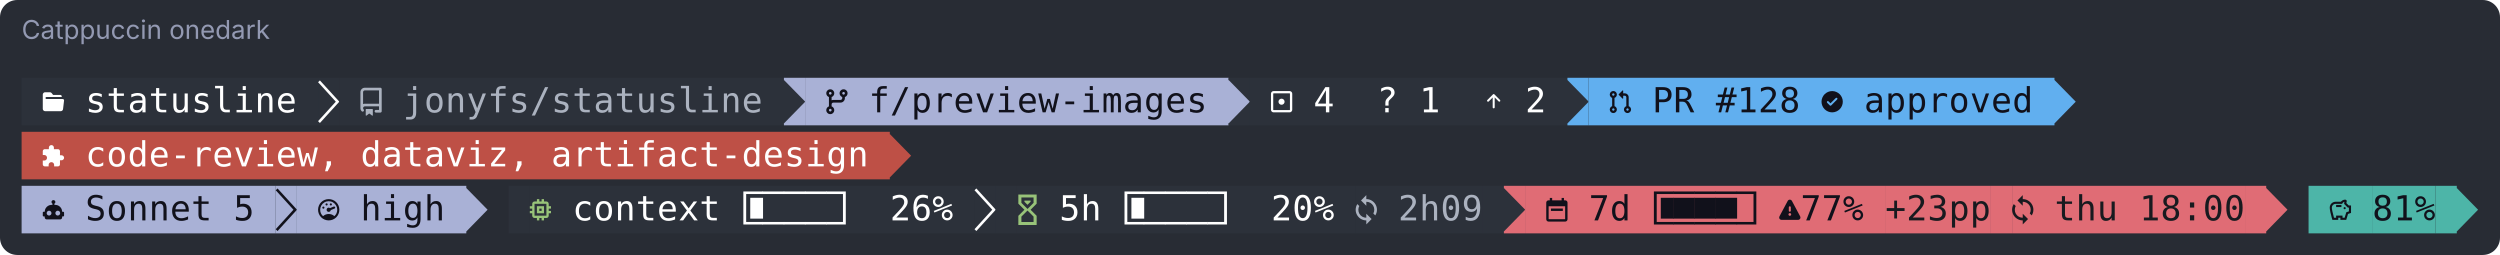
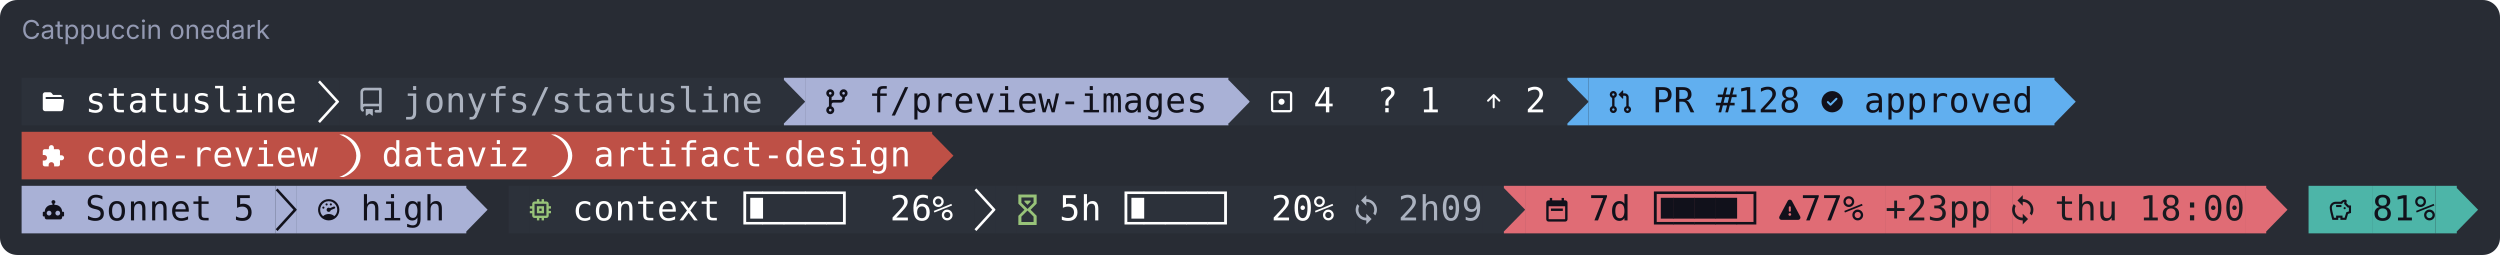
<svg xmlns="http://www.w3.org/2000/svg" width="1157" height="118" viewBox="0 0 1157 118" role="img" aria-label="Catppuccin onedark">
  <rect width="1157" height="118" rx="8" fill="#282c34" />
  <text x="10" y="18" font-family="-apple-system,Segoe UI,system-ui,sans-serif" font-size="12" fill="#9399b2">Catppuccin onedark</text>
  <rect x="10.00" y="36" width="137.20" height="22" fill="rgb(44,49,58)" />
  <path d="M133 1134H400Q466 1134 507 1080L576 989Q582 981 591 981H991Q1022 981 1045 959Q1068 936 1067 905V867H210Q187 867 170.0 850.0Q153 833 153 810Q153 786 170.0 769.0Q187 752 210 752H1123Q1154 752 1177 730Q1200 707 1199 676Q1199 670 1199 667L1144 200Q1144 144 1105.0 105.0Q1066 66 1010 66H133Q78 66 39.0 105.0Q0 144 0 200V1000Q0 1056 39.0 1095.0Q78 1134 133 1134Z" fill="rgb(255,255,255)" transform="translate(19.80 52.00) scale(0.00821 -0.00821)" />
  <text x="44.30" y="52" text-anchor="middle" font-family="ui-monospace,SFMono-Regular,Menlo,Consolas,monospace" font-size="16" fill="rgb(255,255,255)">s</text>
  <text x="54.10" y="52" text-anchor="middle" font-family="ui-monospace,SFMono-Regular,Menlo,Consolas,monospace" font-size="16" fill="rgb(255,255,255)">t</text>
  <text x="63.90" y="52" text-anchor="middle" font-family="ui-monospace,SFMono-Regular,Menlo,Consolas,monospace" font-size="16" fill="rgb(255,255,255)">a</text>
  <text x="73.70" y="52" text-anchor="middle" font-family="ui-monospace,SFMono-Regular,Menlo,Consolas,monospace" font-size="16" fill="rgb(255,255,255)">t</text>
  <text x="83.50" y="52" text-anchor="middle" font-family="ui-monospace,SFMono-Regular,Menlo,Consolas,monospace" font-size="16" fill="rgb(255,255,255)">u</text>
  <text x="93.30" y="52" text-anchor="middle" font-family="ui-monospace,SFMono-Regular,Menlo,Consolas,monospace" font-size="16" fill="rgb(255,255,255)">s</text>
  <text x="103.10" y="52" text-anchor="middle" font-family="ui-monospace,SFMono-Regular,Menlo,Consolas,monospace" font-size="16" fill="rgb(255,255,255)">l</text>
  <text x="112.90" y="52" text-anchor="middle" font-family="ui-monospace,SFMono-Regular,Menlo,Consolas,monospace" font-size="16" fill="rgb(255,255,255)">i</text>
  <text x="122.70" y="52" text-anchor="middle" font-family="ui-monospace,SFMono-Regular,Menlo,Consolas,monospace" font-size="16" fill="rgb(255,255,255)">n</text>
  <text x="132.50" y="52" text-anchor="middle" font-family="ui-monospace,SFMono-Regular,Menlo,Consolas,monospace" font-size="16" fill="rgb(255,255,255)">e</text>
  <rect x="147.20" y="36" width="9.80" height="22" fill="rgb(44,49,58)" />
  <path d="M0 1700 104 1800 1199 602 104 -600 0 -496 1000 602Z" fill="rgb(255,255,255)" transform="translate(147.20 52.00) scale(0.00821 -0.00821)" />
  <rect x="157.00" y="36" width="205.80" height="22" fill="rgb(44,49,58)" />
  <path d="M0 1138Q0 1241 73 1315Q146 1388 250 1388H1125Q1155 1388 1177.0 1366.0Q1199 1344 1200 1313V63Q1200 32 1177 10Q1155 -12 1125 -13H875Q845 -13 822 10Q800 32 800 63Q800 93 822.0 115.0Q844 137 875 138H1049V338H250Q209 338 179 308Q150 278 150 238Q150 196 178 168Q200 146 200 115Q200 85 178.0 62.0Q156 39 125 40Q95 40 72 63Q1 136 0 238ZM1049 1238H250Q209 1238 179 1209Q150 1179 150 1138V467Q199 488 250 488H1049ZM300 163Q300 174 307.0 181.0Q314 188 325 188H675Q686 188 693.0 181.0Q700 174 700 163V-162Q700 -173 693.0 -180.0Q686 -187 675 -187Q666 -187 660 -183L515 -73Q509 -68 500.0 -68.0Q491 -68 485 -73L340 -183Q334 -188 325 -187Q314 -187 307.0 -180.0Q300 -173 300 -162Z" fill="rgb(171,178,191)" transform="translate(166.80 52.00) scale(0.00821 -0.00821)" />
  <text x="191.30" y="52" text-anchor="middle" font-family="ui-monospace,SFMono-Regular,Menlo,Consolas,monospace" font-size="16" fill="rgb(171,178,191)">j</text>
  <text x="201.10" y="52" text-anchor="middle" font-family="ui-monospace,SFMono-Regular,Menlo,Consolas,monospace" font-size="16" fill="rgb(171,178,191)">o</text>
  <text x="210.90" y="52" text-anchor="middle" font-family="ui-monospace,SFMono-Regular,Menlo,Consolas,monospace" font-size="16" fill="rgb(171,178,191)">n</text>
  <text x="220.70" y="52" text-anchor="middle" font-family="ui-monospace,SFMono-Regular,Menlo,Consolas,monospace" font-size="16" fill="rgb(171,178,191)">y</text>
  <text x="230.50" y="52" text-anchor="middle" font-family="ui-monospace,SFMono-Regular,Menlo,Consolas,monospace" font-size="16" fill="rgb(171,178,191)">f</text>
  <text x="240.30" y="52" text-anchor="middle" font-family="ui-monospace,SFMono-Regular,Menlo,Consolas,monospace" font-size="16" fill="rgb(171,178,191)">s</text>
  <text x="250.10" y="52" text-anchor="middle" font-family="ui-monospace,SFMono-Regular,Menlo,Consolas,monospace" font-size="16" fill="rgb(171,178,191)">/</text>
  <text x="259.90" y="52" text-anchor="middle" font-family="ui-monospace,SFMono-Regular,Menlo,Consolas,monospace" font-size="16" fill="rgb(171,178,191)">s</text>
  <text x="269.70" y="52" text-anchor="middle" font-family="ui-monospace,SFMono-Regular,Menlo,Consolas,monospace" font-size="16" fill="rgb(171,178,191)">t</text>
  <text x="279.50" y="52" text-anchor="middle" font-family="ui-monospace,SFMono-Regular,Menlo,Consolas,monospace" font-size="16" fill="rgb(171,178,191)">a</text>
  <text x="289.30" y="52" text-anchor="middle" font-family="ui-monospace,SFMono-Regular,Menlo,Consolas,monospace" font-size="16" fill="rgb(171,178,191)">t</text>
  <text x="299.10" y="52" text-anchor="middle" font-family="ui-monospace,SFMono-Regular,Menlo,Consolas,monospace" font-size="16" fill="rgb(171,178,191)">u</text>
  <text x="308.90" y="52" text-anchor="middle" font-family="ui-monospace,SFMono-Regular,Menlo,Consolas,monospace" font-size="16" fill="rgb(171,178,191)">s</text>
  <text x="318.70" y="52" text-anchor="middle" font-family="ui-monospace,SFMono-Regular,Menlo,Consolas,monospace" font-size="16" fill="rgb(171,178,191)">l</text>
  <text x="328.50" y="52" text-anchor="middle" font-family="ui-monospace,SFMono-Regular,Menlo,Consolas,monospace" font-size="16" fill="rgb(171,178,191)">i</text>
  <text x="338.30" y="52" text-anchor="middle" font-family="ui-monospace,SFMono-Regular,Menlo,Consolas,monospace" font-size="16" fill="rgb(171,178,191)">n</text>
  <text x="348.10" y="52" text-anchor="middle" font-family="ui-monospace,SFMono-Regular,Menlo,Consolas,monospace" font-size="16" fill="rgb(171,178,191)">e</text>
  <rect x="362.80" y="36" width="9.80" height="22" fill="rgb(169,177,214)" />
  <path d="M-72 1812H13L1200 602L13 -612H-72Z" fill="rgb(44,49,58)" transform="translate(362.80 52.00) scale(0.00821 -0.00821)" />
  <rect x="372.60" y="36" width="196.00" height="22" fill="rgb(169,177,214)" />
  <path d="M750 1076Q750 1168 816.0 1234.0Q882 1300 975.0 1300.0Q1068 1300 1134.0 1234.0Q1200 1168 1200 1076Q1200 1004 1158 944Q1116 886 1049 864V800Q1049 698 976 624Q903 550 800 550H400Q359 550 329 522Q299 492 300 450V338Q366 314 408.0 256.0Q450 198 450 126Q450 32 384.0 -34.0Q318 -100 225 -100Q132 -100 66 -34Q0 32 0 126Q0 198 42.0 256.0Q84 314 150 338V864Q84 888 42.0 946.0Q0 1004 0 1076Q0 1168 66.0 1234.0Q132 1300 225.0 1300.0Q318 1300 384.0 1234.0Q450 1168 450 1076Q450 1004 408.0 946.0Q366 888 300 864V680Q348 700 400 700H800Q841 700 871.0 730.0Q901 760 900 800V864Q834 888 792.0 946.0Q750 1004 750 1076ZM225 1000Q255 1000 277.0 1022.0Q299 1044 300 1076Q300 1106 278.0 1128.0Q256 1150 225.0 1150.0Q194 1150 172.0 1128.0Q150 1106 150.0 1075.0Q150 1044 172.0 1022.0Q194 1000 225 1000ZM975 1000Q1005 1000 1027.0 1022.0Q1049 1044 1049.0 1075.0Q1049 1106 1028 1128Q1006 1150 975.0 1150.0Q944 1150 922.0 1128.0Q900 1106 900.0 1075.0Q900 1044 922.0 1022.0Q944 1000 975 1000ZM225 50Q255 50 277 72Q299 94 300 126Q300 156 278.0 178.0Q256 200 225.0 200.0Q194 200 172.0 178.0Q150 156 150.0 125.0Q150 94 172.0 72.0Q194 50 225 50Z" fill="rgb(17,17,27)" transform="translate(382.40 52.00) scale(0.00821 -0.00821)" />
  <text x="406.90" y="52" text-anchor="middle" font-family="ui-monospace,SFMono-Regular,Menlo,Consolas,monospace" font-size="16" fill="rgb(17,17,27)">f</text>
  <text x="416.70" y="52" text-anchor="middle" font-family="ui-monospace,SFMono-Regular,Menlo,Consolas,monospace" font-size="16" fill="rgb(17,17,27)">/</text>
  <text x="426.50" y="52" text-anchor="middle" font-family="ui-monospace,SFMono-Regular,Menlo,Consolas,monospace" font-size="16" fill="rgb(17,17,27)">p</text>
  <text x="436.30" y="52" text-anchor="middle" font-family="ui-monospace,SFMono-Regular,Menlo,Consolas,monospace" font-size="16" fill="rgb(17,17,27)">r</text>
  <text x="446.10" y="52" text-anchor="middle" font-family="ui-monospace,SFMono-Regular,Menlo,Consolas,monospace" font-size="16" fill="rgb(17,17,27)">e</text>
  <text x="455.90" y="52" text-anchor="middle" font-family="ui-monospace,SFMono-Regular,Menlo,Consolas,monospace" font-size="16" fill="rgb(17,17,27)">v</text>
  <text x="465.70" y="52" text-anchor="middle" font-family="ui-monospace,SFMono-Regular,Menlo,Consolas,monospace" font-size="16" fill="rgb(17,17,27)">i</text>
  <text x="475.50" y="52" text-anchor="middle" font-family="ui-monospace,SFMono-Regular,Menlo,Consolas,monospace" font-size="16" fill="rgb(17,17,27)">e</text>
  <text x="485.30" y="52" text-anchor="middle" font-family="ui-monospace,SFMono-Regular,Menlo,Consolas,monospace" font-size="16" fill="rgb(17,17,27)">w</text>
  <text x="495.10" y="52" text-anchor="middle" font-family="ui-monospace,SFMono-Regular,Menlo,Consolas,monospace" font-size="16" fill="rgb(17,17,27)">-</text>
  <text x="504.90" y="52" text-anchor="middle" font-family="ui-monospace,SFMono-Regular,Menlo,Consolas,monospace" font-size="16" fill="rgb(17,17,27)">i</text>
  <text x="514.70" y="52" text-anchor="middle" font-family="ui-monospace,SFMono-Regular,Menlo,Consolas,monospace" font-size="16" fill="rgb(17,17,27)">m</text>
  <text x="524.50" y="52" text-anchor="middle" font-family="ui-monospace,SFMono-Regular,Menlo,Consolas,monospace" font-size="16" fill="rgb(17,17,27)">a</text>
  <text x="534.30" y="52" text-anchor="middle" font-family="ui-monospace,SFMono-Regular,Menlo,Consolas,monospace" font-size="16" fill="rgb(17,17,27)">g</text>
  <text x="544.10" y="52" text-anchor="middle" font-family="ui-monospace,SFMono-Regular,Menlo,Consolas,monospace" font-size="16" fill="rgb(17,17,27)">e</text>
  <text x="553.90" y="52" text-anchor="middle" font-family="ui-monospace,SFMono-Regular,Menlo,Consolas,monospace" font-size="16" fill="rgb(17,17,27)">s</text>
  <rect x="568.60" y="36" width="9.80" height="22" fill="rgb(44,49,58)" />
  <path d="M-72 1812H13L1200 602L13 -612H-72Z" fill="rgb(169,177,214)" transform="translate(568.60 52.00) scale(0.00821 -0.00821)" />
  <rect x="578.40" y="36" width="147.00" height="22" fill="rgb(44,49,58)" />
  <path d="M1050 1200Q1112 1200 1156 1157Q1200 1113 1200 1050V150Q1200 87 1156 44Q1112 0 1050 0H150Q88 0 44.0 44.0Q0 88 0 150V1050Q0 1113 44.0 1157.0Q88 1201 150 1200ZM150 1072Q142 1072 134 1065Q128 1059 128 1050V150Q128 141 134.0 135.0Q140 129 150 129H1050Q1058 129 1066 135Q1070 141 1070 150V1050Q1070 1059 1066 1065Q1060 1071 1050 1072ZM600 429H596Q524 429 474.0 479.0Q424 529 424.0 600.0Q424 671 474.0 721.0Q524 771 596 771H600Q670 770 719.0 720.0Q768 670 768.0 600.0Q768 530 719.0 480.0Q670 430 600 429Z" fill="rgb(255,255,255)" transform="translate(588.20 52.00) scale(0.00821 -0.00821)" />
  <text x="612.70" y="52" text-anchor="middle" font-family="ui-monospace,SFMono-Regular,Menlo,Consolas,monospace" font-size="16" fill="rgb(255,255,255)">4</text>
  <text x="642.10" y="52" text-anchor="middle" font-family="ui-monospace,SFMono-Regular,Menlo,Consolas,monospace" font-size="16" fill="rgb(255,255,255)">?</text>
  <text x="661.70" y="52" text-anchor="middle" font-family="ui-monospace,SFMono-Regular,Menlo,Consolas,monospace" font-size="16" fill="rgb(255,255,255)">1</text>
  <path d="M260 616Q244 634 244 656Q244 680 260 696L580 1016Q596 1032 618 1032Q642 1032 658 1016L978 696Q992 680 992 658Q992 634 976 618Q960 602 936 602Q914 602 898 616L676 840V282Q676 258 658 242Q642 226 619.0 226.0Q596 226 580 242Q562 258 562 282V840L340 616Q324 600 300.0 600.0Q276 600 260 616Z" fill="rgb(255,255,255)" transform="translate(686.20 52.00) scale(0.00821 -0.00821)" />
  <text x="710.70" y="52" text-anchor="middle" font-family="ui-monospace,SFMono-Regular,Menlo,Consolas,monospace" font-size="16" fill="rgb(255,255,255)">2</text>
  <rect x="725.40" y="36" width="9.80" height="22" fill="rgb(97,175,239)" />
  <path d="M-72 1812H13L1200 602L13 -612H-72Z" fill="rgb(44,49,58)" transform="translate(725.40 52.00) scale(0.00821 -0.00821)" />
  <rect x="735.20" y="36" width="215.60" height="22" fill="rgb(97,175,239)" />
  <path d="M0 1005Q0 1087 59.0 1146.0Q118 1205 200.0 1205.0Q282 1205 341.0 1146.0Q400 1087 400 1004Q400 940 363.0 889.0Q326 838 267 816V349Q326 328 363 276Q400 225 400 160Q400 78 341.0 19.0Q282 -40 200.0 -40.0Q118 -40 59.0 19.0Q0 78 0 160Q0 224 38 276Q75 327 134 349V816Q75 837 38 889Q0 941 0 1005ZM505 1020 718 1233Q725 1240 733 1240Q742 1240 749.0 1234.0Q756 1228 756 1218V1072H845Q937 1072 1001 1006Q1066 941 1066 849V349Q1125 328 1163 276Q1200 225 1200 160Q1200 78 1141.0 19.0Q1082 -40 1000.0 -40.0Q918 -40 859.0 19.0Q800 78 800 160Q800 224 837 276Q874 327 933 349V849Q933 885 907 912Q881 938 845 938H756V792V791Q756 782 749.0 776.0Q742 770 733 769Q724 769 718 776L505 989Q498 996 498 1005Q498 1013 505 1020ZM154 1052Q134 1033 134.0 1005.0Q134 977 154 958Q174 938 200 938Q227 938 247.0 958.0Q267 978 267 1005Q267 1033 247 1052Q227 1072 200.0 1072.0Q173 1072 154 1052ZM154 207Q134 188 134.0 160.0Q134 132 154 113Q174 93 200 93Q227 93 247.0 113.0Q267 133 267 160Q267 188 247 207Q227 227 200.0 227.0Q173 227 154 207ZM933 160Q933 132 953 113Q973 93 1000.0 93.0Q1027 93 1047.0 113.0Q1067 133 1066 160Q1066 188 1047.0 207.0Q1028 226 1000 227Q972 227 953 207Q933 187 933 160Z" fill="rgb(17,17,27)" transform="translate(745.00 52.00) scale(0.00821 -0.00821)" />
  <text x="769.50" y="52" text-anchor="middle" font-family="ui-monospace,SFMono-Regular,Menlo,Consolas,monospace" font-size="16" fill="rgb(17,17,27)">P</text>
  <text x="779.30" y="52" text-anchor="middle" font-family="ui-monospace,SFMono-Regular,Menlo,Consolas,monospace" font-size="16" fill="rgb(17,17,27)">R</text>
  <text x="798.90" y="52" text-anchor="middle" font-family="ui-monospace,SFMono-Regular,Menlo,Consolas,monospace" font-size="16" fill="rgb(17,17,27)">#</text>
  <text x="808.70" y="52" text-anchor="middle" font-family="ui-monospace,SFMono-Regular,Menlo,Consolas,monospace" font-size="16" fill="rgb(17,17,27)">1</text>
  <text x="818.50" y="52" text-anchor="middle" font-family="ui-monospace,SFMono-Regular,Menlo,Consolas,monospace" font-size="16" fill="rgb(17,17,27)">2</text>
  <text x="828.30" y="52" text-anchor="middle" font-family="ui-monospace,SFMono-Regular,Menlo,Consolas,monospace" font-size="16" fill="rgb(17,17,27)">8</text>
  <path d="M832 1152Q943 1104 1024 1024Q1104 944 1152.0 833.0Q1200 722 1199 600Q1199 478 1152 367Q1104 256 1024.0 176.0Q944 96 832 48Q722 0 600.0 0.0Q478 0 367.0 48.0Q256 96 176.0 176.0Q96 256 48.0 367.0Q0 478 0.0 600.0Q0 722 48.0 833.0Q96 944 176.0 1024.0Q256 1104 367.0 1152.0Q478 1200 600.0 1200.0Q722 1200 832 1152ZM883 729Q898 745 898 767Q898 790 881.0 807.0Q864 824 842 823Q820 823 803 808L506 511L396 621Q380 636 357.0 636.0Q334 636 318 620Q301 603 301 580Q301 558 316 542L466 391Q483 374 506 375Q529 375 546 391Z" fill="rgb(17,17,27)" transform="translate(843.00 52.00) scale(0.00821 -0.00821)" />
  <text x="867.50" y="52" text-anchor="middle" font-family="ui-monospace,SFMono-Regular,Menlo,Consolas,monospace" font-size="16" fill="rgb(17,17,27)">a</text>
  <text x="877.30" y="52" text-anchor="middle" font-family="ui-monospace,SFMono-Regular,Menlo,Consolas,monospace" font-size="16" fill="rgb(17,17,27)">p</text>
  <text x="887.10" y="52" text-anchor="middle" font-family="ui-monospace,SFMono-Regular,Menlo,Consolas,monospace" font-size="16" fill="rgb(17,17,27)">p</text>
  <text x="896.90" y="52" text-anchor="middle" font-family="ui-monospace,SFMono-Regular,Menlo,Consolas,monospace" font-size="16" fill="rgb(17,17,27)">r</text>
  <text x="906.70" y="52" text-anchor="middle" font-family="ui-monospace,SFMono-Regular,Menlo,Consolas,monospace" font-size="16" fill="rgb(17,17,27)">o</text>
  <text x="916.50" y="52" text-anchor="middle" font-family="ui-monospace,SFMono-Regular,Menlo,Consolas,monospace" font-size="16" fill="rgb(17,17,27)">v</text>
  <text x="926.30" y="52" text-anchor="middle" font-family="ui-monospace,SFMono-Regular,Menlo,Consolas,monospace" font-size="16" fill="rgb(17,17,27)">e</text>
  <text x="936.10" y="52" text-anchor="middle" font-family="ui-monospace,SFMono-Regular,Menlo,Consolas,monospace" font-size="16" fill="rgb(17,17,27)">d</text>
  <path d="M-72 1812H13L1200 602L13 -612H-72Z" fill="rgb(97,175,239)" transform="translate(950.80 52.00) scale(0.00821 -0.00821)" />
-   <rect x="10.00" y="61" width="401.80" height="22" fill="rgb(190,80,70)" />
+   <rect x="10.00" y="61" width="421.40" height="22" fill="rgb(190,80,70)" />
  <path d="M1055 626H969V857Q969 903 935.5 936.5Q902 970 857 970H627V1056Q627 1115 585.5 1157.5Q544 1200 485.0 1200.0Q426 1200 384.5 1157.0Q343 1114 343 1056V970H113Q67 970 33.5 936.5Q0 903 0 857V640H86Q150 640 194.5 594.5Q239 549 239.0 484.5Q239 420 194.5 374.5Q150 329 86 329H0V112Q0 66 33.5 33.0Q67 0 113 0H329V86Q329 150 375.0 194.0Q421 238 485.0 238.0Q549 238 594.5 194.0Q640 150 640 86V0H857Q903 0 936.0 33.5Q969 67 969 112V343H1055Q1114 343 1157.0 384.5Q1200 426 1200.0 484.5Q1200 543 1157.0 584.5Q1114 626 1055 626Z" fill="rgb(255,255,255)" transform="translate(19.80 77.00) scale(0.00821 -0.00821)" />
  <text x="44.30" y="77" text-anchor="middle" font-family="ui-monospace,SFMono-Regular,Menlo,Consolas,monospace" font-size="16" fill="rgb(255,255,255)">c</text>
  <text x="54.10" y="77" text-anchor="middle" font-family="ui-monospace,SFMono-Regular,Menlo,Consolas,monospace" font-size="16" fill="rgb(255,255,255)">o</text>
  <text x="63.90" y="77" text-anchor="middle" font-family="ui-monospace,SFMono-Regular,Menlo,Consolas,monospace" font-size="16" fill="rgb(255,255,255)">d</text>
  <text x="73.70" y="77" text-anchor="middle" font-family="ui-monospace,SFMono-Regular,Menlo,Consolas,monospace" font-size="16" fill="rgb(255,255,255)">e</text>
  <text x="83.50" y="77" text-anchor="middle" font-family="ui-monospace,SFMono-Regular,Menlo,Consolas,monospace" font-size="16" fill="rgb(255,255,255)">-</text>
  <text x="93.30" y="77" text-anchor="middle" font-family="ui-monospace,SFMono-Regular,Menlo,Consolas,monospace" font-size="16" fill="rgb(255,255,255)">r</text>
  <text x="103.10" y="77" text-anchor="middle" font-family="ui-monospace,SFMono-Regular,Menlo,Consolas,monospace" font-size="16" fill="rgb(255,255,255)">e</text>
  <text x="112.90" y="77" text-anchor="middle" font-family="ui-monospace,SFMono-Regular,Menlo,Consolas,monospace" font-size="16" fill="rgb(255,255,255)">v</text>
  <text x="122.70" y="77" text-anchor="middle" font-family="ui-monospace,SFMono-Regular,Menlo,Consolas,monospace" font-size="16" fill="rgb(255,255,255)">i</text>
  <text x="132.50" y="77" text-anchor="middle" font-family="ui-monospace,SFMono-Regular,Menlo,Consolas,monospace" font-size="16" fill="rgb(255,255,255)">e</text>
  <text x="142.30" y="77" text-anchor="middle" font-family="ui-monospace,SFMono-Regular,Menlo,Consolas,monospace" font-size="16" fill="rgb(255,255,255)">w</text>
-   <text x="152.10" y="77" text-anchor="middle" font-family="ui-monospace,SFMono-Regular,Menlo,Consolas,monospace" font-size="16" fill="rgb(255,255,255)">,</text>
-   <text x="171.70" y="77" text-anchor="middle" font-family="ui-monospace,SFMono-Regular,Menlo,Consolas,monospace" font-size="16" fill="rgb(255,255,255)">d</text>
-   <text x="181.50" y="77" text-anchor="middle" font-family="ui-monospace,SFMono-Regular,Menlo,Consolas,monospace" font-size="16" fill="rgb(255,255,255)">a</text>
-   <text x="191.30" y="77" text-anchor="middle" font-family="ui-monospace,SFMono-Regular,Menlo,Consolas,monospace" font-size="16" fill="rgb(255,255,255)">t</text>
-   <text x="201.10" y="77" text-anchor="middle" font-family="ui-monospace,SFMono-Regular,Menlo,Consolas,monospace" font-size="16" fill="rgb(255,255,255)">a</text>
-   <text x="210.90" y="77" text-anchor="middle" font-family="ui-monospace,SFMono-Regular,Menlo,Consolas,monospace" font-size="16" fill="rgb(255,255,255)">v</text>
-   <text x="220.70" y="77" text-anchor="middle" font-family="ui-monospace,SFMono-Regular,Menlo,Consolas,monospace" font-size="16" fill="rgb(255,255,255)">i</text>
-   <text x="230.50" y="77" text-anchor="middle" font-family="ui-monospace,SFMono-Regular,Menlo,Consolas,monospace" font-size="16" fill="rgb(255,255,255)">z</text>
-   <text x="240.30" y="77" text-anchor="middle" font-family="ui-monospace,SFMono-Regular,Menlo,Consolas,monospace" font-size="16" fill="rgb(255,255,255)">,</text>
-   <text x="259.90" y="77" text-anchor="middle" font-family="ui-monospace,SFMono-Regular,Menlo,Consolas,monospace" font-size="16" fill="rgb(255,255,255)">a</text>
-   <text x="269.70" y="77" text-anchor="middle" font-family="ui-monospace,SFMono-Regular,Menlo,Consolas,monospace" font-size="16" fill="rgb(255,255,255)">r</text>
-   <text x="279.50" y="77" text-anchor="middle" font-family="ui-monospace,SFMono-Regular,Menlo,Consolas,monospace" font-size="16" fill="rgb(255,255,255)">t</text>
-   <text x="289.30" y="77" text-anchor="middle" font-family="ui-monospace,SFMono-Regular,Menlo,Consolas,monospace" font-size="16" fill="rgb(255,255,255)">i</text>
-   <text x="299.10" y="77" text-anchor="middle" font-family="ui-monospace,SFMono-Regular,Menlo,Consolas,monospace" font-size="16" fill="rgb(255,255,255)">f</text>
-   <text x="308.90" y="77" text-anchor="middle" font-family="ui-monospace,SFMono-Regular,Menlo,Consolas,monospace" font-size="16" fill="rgb(255,255,255)">a</text>
-   <text x="318.70" y="77" text-anchor="middle" font-family="ui-monospace,SFMono-Regular,Menlo,Consolas,monospace" font-size="16" fill="rgb(255,255,255)">c</text>
-   <text x="328.50" y="77" text-anchor="middle" font-family="ui-monospace,SFMono-Regular,Menlo,Consolas,monospace" font-size="16" fill="rgb(255,255,255)">t</text>
-   <text x="338.30" y="77" text-anchor="middle" font-family="ui-monospace,SFMono-Regular,Menlo,Consolas,monospace" font-size="16" fill="rgb(255,255,255)">-</text>
-   <text x="348.10" y="77" text-anchor="middle" font-family="ui-monospace,SFMono-Regular,Menlo,Consolas,monospace" font-size="16" fill="rgb(255,255,255)">d</text>
-   <text x="357.90" y="77" text-anchor="middle" font-family="ui-monospace,SFMono-Regular,Menlo,Consolas,monospace" font-size="16" fill="rgb(255,255,255)">e</text>
-   <text x="367.70" y="77" text-anchor="middle" font-family="ui-monospace,SFMono-Regular,Menlo,Consolas,monospace" font-size="16" fill="rgb(255,255,255)">s</text>
-   <text x="377.50" y="77" text-anchor="middle" font-family="ui-monospace,SFMono-Regular,Menlo,Consolas,monospace" font-size="16" fill="rgb(255,255,255)">i</text>
-   <text x="387.30" y="77" text-anchor="middle" font-family="ui-monospace,SFMono-Regular,Menlo,Consolas,monospace" font-size="16" fill="rgb(255,255,255)">g</text>
-   <text x="397.10" y="77" text-anchor="middle" font-family="ui-monospace,SFMono-Regular,Menlo,Consolas,monospace" font-size="16" fill="rgb(255,255,255)">n</text>
-   <path d="M-72 1812H13L1200 602L13 -612H-72Z" fill="rgb(190,80,70)" transform="translate(411.80 77.00) scale(0.00821 -0.00821)" />
+   <path d="M239 -600Q471 -519 658.0 -383.0Q845 -247 961.0 -86.0Q1077 75 1138.0 250.0Q1199 425 1200 599Q1200 773 1138 947Q1077 1122 961 1284Q845 1445 658.0 1581.0Q471 1717 239 1800H0Q232 1717 419.0 1581.0Q606 1445 722.0 1284.0Q838 1123 900 947Q961 772 961 599Q961 425 899.0 250.0Q837 75 720 -84Q603 -244 418 -381Q233 -517 0 -600Z" fill="rgb(255,255,255)" transform="translate(157.00 77.00) scale(0.00821 -0.00821)" />
+   <text x="181.50" y="77" text-anchor="middle" font-family="ui-monospace,SFMono-Regular,Menlo,Consolas,monospace" font-size="16" fill="rgb(255,255,255)">d</text>
+   <text x="191.30" y="77" text-anchor="middle" font-family="ui-monospace,SFMono-Regular,Menlo,Consolas,monospace" font-size="16" fill="rgb(255,255,255)">a</text>
+   <text x="201.10" y="77" text-anchor="middle" font-family="ui-monospace,SFMono-Regular,Menlo,Consolas,monospace" font-size="16" fill="rgb(255,255,255)">t</text>
+   <text x="210.90" y="77" text-anchor="middle" font-family="ui-monospace,SFMono-Regular,Menlo,Consolas,monospace" font-size="16" fill="rgb(255,255,255)">a</text>
+   <text x="220.70" y="77" text-anchor="middle" font-family="ui-monospace,SFMono-Regular,Menlo,Consolas,monospace" font-size="16" fill="rgb(255,255,255)">v</text>
+   <text x="230.50" y="77" text-anchor="middle" font-family="ui-monospace,SFMono-Regular,Menlo,Consolas,monospace" font-size="16" fill="rgb(255,255,255)">i</text>
+   <text x="240.30" y="77" text-anchor="middle" font-family="ui-monospace,SFMono-Regular,Menlo,Consolas,monospace" font-size="16" fill="rgb(255,255,255)">z</text>
+   <path d="M239 -600Q471 -519 658.0 -383.0Q845 -247 961.0 -86.0Q1077 75 1138.0 250.0Q1199 425 1200 599Q1200 773 1138 947Q1077 1122 961 1284Q845 1445 658.0 1581.0Q471 1717 239 1800H0Q232 1717 419.0 1581.0Q606 1445 722.0 1284.0Q838 1123 900 947Q961 772 961 599Q961 425 899.0 250.0Q837 75 720 -84Q603 -244 418 -381Q233 -517 0 -600Z" fill="rgb(255,255,255)" transform="translate(255.00 77.00) scale(0.00821 -0.00821)" />
+   <text x="279.50" y="77" text-anchor="middle" font-family="ui-monospace,SFMono-Regular,Menlo,Consolas,monospace" font-size="16" fill="rgb(255,255,255)">a</text>
+   <text x="289.30" y="77" text-anchor="middle" font-family="ui-monospace,SFMono-Regular,Menlo,Consolas,monospace" font-size="16" fill="rgb(255,255,255)">r</text>
+   <text x="299.10" y="77" text-anchor="middle" font-family="ui-monospace,SFMono-Regular,Menlo,Consolas,monospace" font-size="16" fill="rgb(255,255,255)">t</text>
+   <text x="308.90" y="77" text-anchor="middle" font-family="ui-monospace,SFMono-Regular,Menlo,Consolas,monospace" font-size="16" fill="rgb(255,255,255)">i</text>
+   <text x="318.70" y="77" text-anchor="middle" font-family="ui-monospace,SFMono-Regular,Menlo,Consolas,monospace" font-size="16" fill="rgb(255,255,255)">f</text>
+   <text x="328.50" y="77" text-anchor="middle" font-family="ui-monospace,SFMono-Regular,Menlo,Consolas,monospace" font-size="16" fill="rgb(255,255,255)">a</text>
+   <text x="338.30" y="77" text-anchor="middle" font-family="ui-monospace,SFMono-Regular,Menlo,Consolas,monospace" font-size="16" fill="rgb(255,255,255)">c</text>
+   <text x="348.10" y="77" text-anchor="middle" font-family="ui-monospace,SFMono-Regular,Menlo,Consolas,monospace" font-size="16" fill="rgb(255,255,255)">t</text>
+   <text x="357.90" y="77" text-anchor="middle" font-family="ui-monospace,SFMono-Regular,Menlo,Consolas,monospace" font-size="16" fill="rgb(255,255,255)">-</text>
+   <text x="367.70" y="77" text-anchor="middle" font-family="ui-monospace,SFMono-Regular,Menlo,Consolas,monospace" font-size="16" fill="rgb(255,255,255)">d</text>
+   <text x="377.50" y="77" text-anchor="middle" font-family="ui-monospace,SFMono-Regular,Menlo,Consolas,monospace" font-size="16" fill="rgb(255,255,255)">e</text>
+   <text x="387.30" y="77" text-anchor="middle" font-family="ui-monospace,SFMono-Regular,Menlo,Consolas,monospace" font-size="16" fill="rgb(255,255,255)">s</text>
+   <text x="397.10" y="77" text-anchor="middle" font-family="ui-monospace,SFMono-Regular,Menlo,Consolas,monospace" font-size="16" fill="rgb(255,255,255)">i</text>
+   <text x="406.90" y="77" text-anchor="middle" font-family="ui-monospace,SFMono-Regular,Menlo,Consolas,monospace" font-size="16" fill="rgb(255,255,255)">g</text>
+   <text x="416.70" y="77" text-anchor="middle" font-family="ui-monospace,SFMono-Regular,Menlo,Consolas,monospace" font-size="16" fill="rgb(255,255,255)">n</text>
+   <path d="M-72 1812H13L1200 602L13 -612H-72Z" fill="rgb(190,80,70)" transform="translate(431.40 77.00) scale(0.00821 -0.00821)" />
  <rect x="10.00" y="86" width="117.60" height="22" fill="rgb(169,177,214)" />
  <path d="M600 1144Q646 1144 678.0 1112.0Q710 1080 710 1037Q710 1006 694.0 980.5Q678 955 654 943V874H710Q812 874 900.0 821.5Q988 769 1039.0 682.0Q1090 595 1090 490H1144Q1166 490 1183.0 475.0Q1200 460 1200 437V274Q1200 251 1183.0 235.5Q1166 220 1144 220H1090V164Q1090 120 1058.0 88.0Q1026 56 980 56H220Q174 56 142.0 88.0Q110 120 110 164V220H56Q34 220 17.0 235.0Q0 250 0 274V437Q0 460 16.0 475.0Q32 490 56 490H110Q110 595 161.0 682.0Q212 769 300.0 821.5Q388 874 490 874H546V943Q522 956 506.0 981.0Q490 1006 490 1037Q490 1081 522.0 1112.5Q554 1144 600 1144ZM354 546Q298 546 259.0 505.5Q220 465 220.0 409.0Q220 353 259.0 313.5Q298 274 354.0 274.0Q410 274 450.0 313.5Q490 353 490.0 409.0Q490 465 450.0 505.5Q410 546 354 546ZM846 546Q790 546 750.0 505.5Q710 465 710.0 409.0Q710 353 749.0 313.5Q788 274 844.0 274.0Q900 274 940.0 313.5Q980 353 980.0 409.0Q980 465 941.0 505.5Q902 546 846 546Z" fill="rgb(17,17,27)" transform="translate(19.80 102.00) scale(0.00821 -0.00821)" />
  <text x="44.30" y="102" text-anchor="middle" font-family="ui-monospace,SFMono-Regular,Menlo,Consolas,monospace" font-size="16" fill="rgb(17,17,27)">S</text>
  <text x="54.10" y="102" text-anchor="middle" font-family="ui-monospace,SFMono-Regular,Menlo,Consolas,monospace" font-size="16" fill="rgb(17,17,27)">o</text>
  <text x="63.90" y="102" text-anchor="middle" font-family="ui-monospace,SFMono-Regular,Menlo,Consolas,monospace" font-size="16" fill="rgb(17,17,27)">n</text>
  <text x="73.70" y="102" text-anchor="middle" font-family="ui-monospace,SFMono-Regular,Menlo,Consolas,monospace" font-size="16" fill="rgb(17,17,27)">n</text>
  <text x="83.50" y="102" text-anchor="middle" font-family="ui-monospace,SFMono-Regular,Menlo,Consolas,monospace" font-size="16" fill="rgb(17,17,27)">e</text>
  <text x="93.30" y="102" text-anchor="middle" font-family="ui-monospace,SFMono-Regular,Menlo,Consolas,monospace" font-size="16" fill="rgb(17,17,27)">t</text>
  <text x="112.90" y="102" text-anchor="middle" font-family="ui-monospace,SFMono-Regular,Menlo,Consolas,monospace" font-size="16" fill="rgb(17,17,27)">5</text>
  <rect x="127.60" y="86" width="9.80" height="22" fill="rgb(169,177,214)" />
  <path d="M0 1700 104 1800 1199 602 104 -600 0 -496 1000 602Z" fill="rgb(17,17,27)" transform="translate(127.60 102.00) scale(0.00821 -0.00821)" />
  <rect x="137.40" y="86" width="78.40" height="22" fill="rgb(169,177,214)" />
  <path d="M600 1200Q482 1200 370.5 1155.0Q259 1110 174.5 1025.5Q90 941 45.0 829.5Q0 718 0.0 599.5Q0 481 45.0 370.0Q90 259 174.5 174.5Q259 90 370.5 45.0Q482 0 600.0 0.0Q718 0 829.5 45.0Q941 90 1025.0 174.5Q1109 259 1154.5 370.0Q1200 481 1200.0 599.5Q1200 718 1154.5 829.5Q1109 941 1025.0 1025.5Q941 1110 829.5 1155.0Q718 1200 600 1200ZM600 1082Q729 1082 840.5 1017.0Q952 952 1016.5 840.5Q1081 729 1081 600Q1081 493 1039.0 400.0Q997 307 918 240Q856 299 773.0 330.0Q690 361 600 361Q420 361 282 240Q203 307 161.0 400.0Q119 493 119 600Q119 729 183.5 840.5Q248 952 359.5 1017.0Q471 1082 600 1082ZM479 961Q454 961 437.0 944.0Q420 927 420.0 901.5Q420 876 437.0 858.0Q454 840 479.5 840.0Q505 840 523.0 858.0Q541 876 541.0 901.5Q541 927 522.5 944.0Q504 961 479 961ZM721 961Q696 961 677.5 944.0Q659 927 659.0 901.5Q659 876 677.0 858.0Q695 840 720.5 840.0Q746 840 763.0 858.0Q780 876 780.0 901.5Q780 927 763.0 944.0Q746 961 721 961ZM907 783Q899 783 885 780L673 693Q648 713 615.5 718.5Q583 724 555 710Q510 693 490.5 646.5Q471 600 489.0 555.0Q507 510 553.5 490.0Q600 470 645 490Q676 501 695.5 526.5Q715 552 721 583L930 668Q952 676 962.0 700.0Q972 724 963 746Q955 763 939.5 773.0Q924 783 907 783ZM298 780Q273 780 256.5 763.0Q240 746 240.0 721.0Q240 696 256.5 677.5Q273 659 298.5 659.0Q324 659 342.0 677.5Q360 696 360.0 721.0Q360 746 341.5 763.0Q323 780 298 780Z" fill="rgb(17,17,27)" transform="translate(147.20 102.00) scale(0.00821 -0.00821)" />
  <text x="171.70" y="102" text-anchor="middle" font-family="ui-monospace,SFMono-Regular,Menlo,Consolas,monospace" font-size="16" fill="rgb(17,17,27)">h</text>
  <text x="181.50" y="102" text-anchor="middle" font-family="ui-monospace,SFMono-Regular,Menlo,Consolas,monospace" font-size="16" fill="rgb(17,17,27)">i</text>
  <text x="191.30" y="102" text-anchor="middle" font-family="ui-monospace,SFMono-Regular,Menlo,Consolas,monospace" font-size="16" fill="rgb(17,17,27)">g</text>
  <text x="201.10" y="102" text-anchor="middle" font-family="ui-monospace,SFMono-Regular,Menlo,Consolas,monospace" font-size="16" fill="rgb(17,17,27)">h</text>
  <path d="M-72 1812H13L1200 602L13 -612H-72Z" fill="rgb(169,177,214)" transform="translate(215.80 102.00) scale(0.00821 -0.00821)" />
  <rect x="235.40" y="86" width="9.80" height="22" fill="rgb(44,49,58)" />
  <rect x="245.20" y="86" width="9.80" height="22" fill="rgb(44,49,58)" />
  <path d="M935 266H265V935H935ZM1200 666V800H1065V935Q1065 988 1026.0 1027.0Q987 1066 935 1066H800Q800 1065 800 1200H665V1066H534Q534 1065 534 1200H400V1066H265Q212 1066 173.5 1027.0Q135 988 135 935V800H0V666H135V534H0Q0 535 0 401H135V266Q135 213 174.0 174.0Q213 135 265 135H400V0H534V135H665V0H800V135H935Q988 135 1026.5 174.0Q1065 213 1065 266V401H1200V534H1065V666ZM665 534H534V666H665ZM800 800H400Q400 801 400 401H800Z" fill="rgb(152,195,121)" transform="translate(245.20 102.00) scale(0.00821 -0.00821)" />
  <rect x="255.00" y="86" width="196.00" height="22" fill="rgb(44,49,58)" />
  <text x="269.70" y="102" text-anchor="middle" font-family="ui-monospace,SFMono-Regular,Menlo,Consolas,monospace" font-size="16" fill="rgb(255,255,255)">c</text>
  <text x="279.50" y="102" text-anchor="middle" font-family="ui-monospace,SFMono-Regular,Menlo,Consolas,monospace" font-size="16" fill="rgb(255,255,255)">o</text>
  <text x="289.30" y="102" text-anchor="middle" font-family="ui-monospace,SFMono-Regular,Menlo,Consolas,monospace" font-size="16" fill="rgb(255,255,255)">n</text>
  <text x="299.10" y="102" text-anchor="middle" font-family="ui-monospace,SFMono-Regular,Menlo,Consolas,monospace" font-size="16" fill="rgb(255,255,255)">t</text>
  <text x="308.90" y="102" text-anchor="middle" font-family="ui-monospace,SFMono-Regular,Menlo,Consolas,monospace" font-size="16" fill="rgb(255,255,255)">e</text>
  <text x="318.70" y="102" text-anchor="middle" font-family="ui-monospace,SFMono-Regular,Menlo,Consolas,monospace" font-size="16" fill="rgb(255,255,255)">x</text>
  <text x="328.50" y="102" text-anchor="middle" font-family="ui-monospace,SFMono-Regular,Menlo,Consolas,monospace" font-size="16" fill="rgb(255,255,255)">t</text>
  <path d="M1210 -88V-231H100V1631H1210V1486H259V-88ZM489 1274H1210V100H489Z" fill="rgb(255,255,255)" transform="translate(343.20 102.00) scale(0.00821 -0.00821)" />
  <path d="M-10 1631H1210V1486H-10ZM-10 -88H1210V-231H-10Z" fill="rgb(255,255,255)" transform="translate(353.00 102.00) scale(0.00821 -0.00821)" />
  <path d="M-10 1631H1210V1486H-10ZM-10 -88H1210V-231H-10Z" fill="rgb(255,255,255)" transform="translate(362.80 102.00) scale(0.00821 -0.00821)" />
  <path d="M-10 1631H1210V1486H-10ZM-10 -88H1210V-231H-10Z" fill="rgb(255,255,255)" transform="translate(372.60 102.00) scale(0.00821 -0.00821)" />
  <path d="M-10.0 -88.0V-231.0H1100.0V1631.0H-10.0V1486.0H941.0V-88.0Z" fill="rgb(255,255,255)" transform="translate(382.40 102.00) scale(0.00821 -0.00821)" />
  <text x="416.70" y="102" text-anchor="middle" font-family="ui-monospace,SFMono-Regular,Menlo,Consolas,monospace" font-size="16" fill="rgb(255,255,255)">2</text>
  <text x="426.50" y="102" text-anchor="middle" font-family="ui-monospace,SFMono-Regular,Menlo,Consolas,monospace" font-size="16" fill="rgb(255,255,255)">6</text>
  <text x="436.30" y="102" text-anchor="middle" font-family="ui-monospace,SFMono-Regular,Menlo,Consolas,monospace" font-size="16" fill="rgb(255,255,255)">%</text>
  <rect x="451.00" y="86" width="9.80" height="22" fill="rgb(44,49,58)" />
  <path d="M0 1700 104 1800 1199 602 104 -600 0 -496 1000 602Z" fill="rgb(255,255,255)" transform="translate(451.00 102.00) scale(0.00821 -0.00821)" />
  <rect x="460.80" y="86" width="9.80" height="22" fill="rgb(44,49,58)" />
  <rect x="470.60" y="86" width="9.80" height="22" fill="rgb(44,49,58)" />
  <path d="M84 1459H1116V943L774 600Q772 600 1116 258V-259H84V258L426 600Q428 600 84 943ZM942 214 600 556 256 214V-89H942ZM600 645 942 988V1291H256V988ZM426 1117H774V1053L600 879L426 1053Z" fill="rgb(152,195,121)" transform="translate(470.60 102.00) scale(0.00821 -0.00821)" />
  <rect x="480.40" y="86" width="147.00" height="22" fill="rgb(44,49,58)" />
  <text x="495.10" y="102" text-anchor="middle" font-family="ui-monospace,SFMono-Regular,Menlo,Consolas,monospace" font-size="16" fill="rgb(255,255,255)">5</text>
  <text x="504.90" y="102" text-anchor="middle" font-family="ui-monospace,SFMono-Regular,Menlo,Consolas,monospace" font-size="16" fill="rgb(255,255,255)">h</text>
  <path d="M1210 -88V-231H100V1631H1210V1486H259V-88ZM489 1274H1210V100H489Z" fill="rgb(255,255,255)" transform="translate(519.60 102.00) scale(0.00821 -0.00821)" />
  <path d="M-10 1631H1210V1486H-10ZM-10 -88H1210V-231H-10Z" fill="rgb(255,255,255)" transform="translate(529.40 102.00) scale(0.00821 -0.00821)" />
  <path d="M-10 1631H1210V1486H-10ZM-10 -88H1210V-231H-10Z" fill="rgb(255,255,255)" transform="translate(539.20 102.00) scale(0.00821 -0.00821)" />
  <path d="M-10 1631H1210V1486H-10ZM-10 -88H1210V-231H-10Z" fill="rgb(255,255,255)" transform="translate(549.00 102.00) scale(0.00821 -0.00821)" />
  <path d="M-10.0 -88.0V-231.0H1100.0V1631.0H-10.0V1486.0H941.0V-88.0Z" fill="rgb(255,255,255)" transform="translate(558.80 102.00) scale(0.00821 -0.00821)" />
  <text x="593.10" y="102" text-anchor="middle" font-family="ui-monospace,SFMono-Regular,Menlo,Consolas,monospace" font-size="16" fill="rgb(255,255,255)">2</text>
  <text x="602.90" y="102" text-anchor="middle" font-family="ui-monospace,SFMono-Regular,Menlo,Consolas,monospace" font-size="16" fill="rgb(255,255,255)">0</text>
  <text x="612.70" y="102" text-anchor="middle" font-family="ui-monospace,SFMono-Regular,Menlo,Consolas,monospace" font-size="16" fill="rgb(255,255,255)">%</text>
  <rect x="627.40" y="86" width="58.80" height="22" fill="rgb(44,49,58)" />
  <path d="M600 151Q477 151 373.5 210.5Q270 270 211.0 373.5Q152 477 152 600Q152 712 204 811L95 920Q0 773 0 600Q0 439 81.0 300.0Q162 161 300.5 80.5Q439 0 600 0V-225L899 77L600 376ZM600 1201V1425L302 1123L600 825V1050Q723 1050 826.5 990.0Q930 930 989.5 826.5Q1049 723 1049 600Q1049 488 996 390L1105 281Q1200 428 1200 600Q1200 761 1119.5 899.5Q1039 1038 900.0 1119.5Q761 1201 600 1201Z" fill="rgb(171,178,191)" transform="translate(627.40 102.00) scale(0.00821 -0.00821)" />
  <text x="651.90" y="102" text-anchor="middle" font-family="ui-monospace,SFMono-Regular,Menlo,Consolas,monospace" font-size="16" fill="rgb(171,178,191)">2</text>
  <text x="661.70" y="102" text-anchor="middle" font-family="ui-monospace,SFMono-Regular,Menlo,Consolas,monospace" font-size="16" fill="rgb(171,178,191)">h</text>
  <text x="671.50" y="102" text-anchor="middle" font-family="ui-monospace,SFMono-Regular,Menlo,Consolas,monospace" font-size="16" fill="rgb(171,178,191)">0</text>
  <text x="681.30" y="102" text-anchor="middle" font-family="ui-monospace,SFMono-Regular,Menlo,Consolas,monospace" font-size="16" fill="rgb(171,178,191)">9</text>
  <rect x="686.20" y="86" width="9.80" height="22" fill="rgb(44,49,58)" />
  <rect x="696.00" y="86" width="9.80" height="22" fill="rgb(224,108,117)" />
  <path d="M-72 1812H13L1200 602L13 -612H-72Z" fill="rgb(44,49,58)" transform="translate(696.00 102.00) scale(0.00821 -0.00821)" />
  <rect x="705.80" y="86" width="166.60" height="22" fill="rgb(224,108,117)" />
  <path d="M200 1268H334V1132H866V1268Q865 1268 999 1268V1132H1065Q1122 1132 1161.0 1093.0Q1200 1054 1200 998V68Q1200 10 1161.0 -29.0Q1122 -68 1065 -68H135Q78 -68 39.0 -29.0Q0 10 0 68V998Q0 1056 39.0 1094.0Q78 1132 135 1132H200ZM135 798V68H1065V798ZM265 668H935V532H265Z" fill="rgb(17,17,27)" transform="translate(715.60 102.00) scale(0.00821 -0.00821)" />
  <text x="740.10" y="102" text-anchor="middle" font-family="ui-monospace,SFMono-Regular,Menlo,Consolas,monospace" font-size="16" fill="rgb(17,17,27)">7</text>
  <text x="749.90" y="102" text-anchor="middle" font-family="ui-monospace,SFMono-Regular,Menlo,Consolas,monospace" font-size="16" fill="rgb(17,17,27)">d</text>
  <path d="M1210 -88V-231H100V1631H1210V1486H259V-88ZM489 1274H1210V100H489Z" fill="rgb(17,17,27)" transform="translate(764.60 102.00) scale(0.00821 -0.00821)" />
  <path d="M-10 1631H1210V1486H-10ZM-10 1274H1210V100H-10ZM-10 -88H1210V-231H-10Z" fill="rgb(17,17,27)" transform="translate(774.40 102.00) scale(0.00821 -0.00821)" />
  <path d="M-10 1631H1210V1486H-10ZM-10 1274H1210V100H-10ZM-10 -88H1210V-231H-10Z" fill="rgb(17,17,27)" transform="translate(784.20 102.00) scale(0.00821 -0.00821)" />
  <path d="M-10 1631H1210V1486H-10ZM-10 1274H1210V100H-10ZM-10 -88H1210V-231H-10Z" fill="rgb(17,17,27)" transform="translate(794.00 102.00) scale(0.00821 -0.00821)" />
  <path d="M-10.0 -88.0V-231.0H1100.0V1631.0H-10.0V1486.0H941.0V-88.0Z" fill="rgb(17,17,27)" transform="translate(803.80 102.00) scale(0.00821 -0.00821)" />
  <path d="M482 1099Q507 1145 553 1162Q600 1179 647.0 1162.0Q694 1145 718 1099L1184 226Q1200 196 1200 163Q1200 107 1160 68Q1121 29 1066 29H134Q79 29 39 68Q0 107 0 163Q0 196 16 226ZM560 779Q543 762 543 738V546Q543 522 560 506Q577 489 600.0 489.0Q623 489 640.0 506.0Q657 523 657 546V738Q657 761 640 779Q623 795 600.0 795.0Q577 795 560 779ZM600 412Q569 412 546 390Q523 367 523.0 336.0Q523 305 546.0 282.0Q569 259 600.0 259.0Q631 259 654.0 282.0Q677 305 677.0 336.0Q677 367 654.0 390.0Q631 413 600 412Z" fill="rgb(17,17,27)" transform="translate(823.40 102.00) scale(0.00821 -0.00821)" />
  <text x="838.10" y="102" text-anchor="middle" font-family="ui-monospace,SFMono-Regular,Menlo,Consolas,monospace" font-size="16" fill="rgb(17,17,27)">7</text>
  <text x="847.90" y="102" text-anchor="middle" font-family="ui-monospace,SFMono-Regular,Menlo,Consolas,monospace" font-size="16" fill="rgb(17,17,27)">7</text>
  <text x="857.70" y="102" text-anchor="middle" font-family="ui-monospace,SFMono-Regular,Menlo,Consolas,monospace" font-size="16" fill="rgb(17,17,27)">%</text>
  <rect x="872.40" y="86" width="49.00" height="22" fill="rgb(224,108,117)" />
  <text x="877.30" y="102" text-anchor="middle" font-family="ui-monospace,SFMono-Regular,Menlo,Consolas,monospace" font-size="16" fill="rgb(24,26,31)">+</text>
  <text x="887.10" y="102" text-anchor="middle" font-family="ui-monospace,SFMono-Regular,Menlo,Consolas,monospace" font-size="16" fill="rgb(24,26,31)">2</text>
  <text x="896.90" y="102" text-anchor="middle" font-family="ui-monospace,SFMono-Regular,Menlo,Consolas,monospace" font-size="16" fill="rgb(24,26,31)">3</text>
  <text x="906.70" y="102" text-anchor="middle" font-family="ui-monospace,SFMono-Regular,Menlo,Consolas,monospace" font-size="16" fill="rgb(24,26,31)">p</text>
  <text x="916.50" y="102" text-anchor="middle" font-family="ui-monospace,SFMono-Regular,Menlo,Consolas,monospace" font-size="16" fill="rgb(24,26,31)">p</text>
  <rect x="921.40" y="86" width="9.80" height="22" fill="rgb(224,108,117)" />
  <rect x="931.20" y="86" width="107.80" height="22" fill="rgb(224,108,117)" />
  <path d="M600 151Q477 151 373.5 210.5Q270 270 211.0 373.5Q152 477 152 600Q152 712 204 811L95 920Q0 773 0 600Q0 439 81.0 300.0Q162 161 300.5 80.5Q439 0 600 0V-225L899 77L600 376ZM600 1201V1425L302 1123L600 825V1050Q723 1050 826.5 990.0Q930 930 989.5 826.5Q1049 723 1049 600Q1049 488 996 390L1105 281Q1200 428 1200 600Q1200 761 1119.5 899.5Q1039 1038 900.0 1119.5Q761 1201 600 1201Z" fill="rgb(24,26,31)" transform="translate(931.20 102.00) scale(0.00821 -0.00821)" />
  <text x="955.70" y="102" text-anchor="middle" font-family="ui-monospace,SFMono-Regular,Menlo,Consolas,monospace" font-size="16" fill="rgb(24,26,31)">t</text>
  <text x="965.50" y="102" text-anchor="middle" font-family="ui-monospace,SFMono-Regular,Menlo,Consolas,monospace" font-size="16" fill="rgb(24,26,31)">h</text>
  <text x="975.30" y="102" text-anchor="middle" font-family="ui-monospace,SFMono-Regular,Menlo,Consolas,monospace" font-size="16" fill="rgb(24,26,31)">u</text>
  <text x="994.90" y="102" text-anchor="middle" font-family="ui-monospace,SFMono-Regular,Menlo,Consolas,monospace" font-size="16" fill="rgb(24,26,31)">1</text>
  <text x="1004.70" y="102" text-anchor="middle" font-family="ui-monospace,SFMono-Regular,Menlo,Consolas,monospace" font-size="16" fill="rgb(24,26,31)">8</text>
  <text x="1014.50" y="102" text-anchor="middle" font-family="ui-monospace,SFMono-Regular,Menlo,Consolas,monospace" font-size="16" fill="rgb(24,26,31)">:</text>
  <text x="1024.30" y="102" text-anchor="middle" font-family="ui-monospace,SFMono-Regular,Menlo,Consolas,monospace" font-size="16" fill="rgb(24,26,31)">0</text>
  <text x="1034.10" y="102" text-anchor="middle" font-family="ui-monospace,SFMono-Regular,Menlo,Consolas,monospace" font-size="16" fill="rgb(24,26,31)">0</text>
  <rect x="1039.00" y="86" width="9.80" height="22" fill="rgb(224,108,117)" />
  <path d="M-72 1812H13L1200 602L13 -612H-72Z" fill="rgb(224,108,117)" transform="translate(1048.80 102.00) scale(0.00821 -0.00821)" />
  <rect x="1068.40" y="86" width="29.40" height="22" fill="rgb(77,181,168)" />
  <path d="M780 692Q780 714 798.5 732.0Q817 750 841.0 750.0Q865 750 883.5 732.0Q902 714 902.0 690.0Q902 666 883.5 648.0Q865 630 841.0 630.0Q817 630 798.5 648.0Q780 666 780 692ZM360 750H659V872H360ZM1200 842V420L1031 364L930 30H600V150H479V30H150L110 168Q65 332 37 460Q0 642 0 720Q0 810 44.0 886.0Q88 962 164.0 1007.0Q240 1052 329 1052H631Q673 1106 735.0 1138.0Q797 1170 871 1170Q908 1170 934.0 1145.0Q960 1120 960 1080Q960 1064 952 1046Q938 1012 935 976L1070 842ZM1081 720H1019L811 932Q811 990 825 1046Q783 1036 749.0 1005.0Q715 974 701 932H329Q242 932 180.5 870.0Q119 808 119 720Q119 590 240 150H360V270H721V150H840L935 460L1081 508Z" fill="rgb(17,17,27)" transform="translate(1078.20 102.00) scale(0.00821 -0.00821)" />
  <rect x="1097.80" y="86" width="29.40" height="22" fill="rgb(77,181,168)" />
  <text x="1102.70" y="102" text-anchor="middle" font-family="ui-monospace,SFMono-Regular,Menlo,Consolas,monospace" font-size="16" fill="rgb(17,17,27)">8</text>
  <text x="1112.50" y="102" text-anchor="middle" font-family="ui-monospace,SFMono-Regular,Menlo,Consolas,monospace" font-size="16" fill="rgb(17,17,27)">1</text>
  <text x="1122.30" y="102" text-anchor="middle" font-family="ui-monospace,SFMono-Regular,Menlo,Consolas,monospace" font-size="16" fill="rgb(17,17,27)">%</text>
  <rect x="1127.20" y="86" width="9.80" height="22" fill="rgb(77,181,168)" />
  <path d="M-72 1812H13L1200 602L13 -612H-72Z" fill="rgb(77,181,168)" transform="translate(1137.00 102.00) scale(0.00821 -0.00821)" />
</svg>
